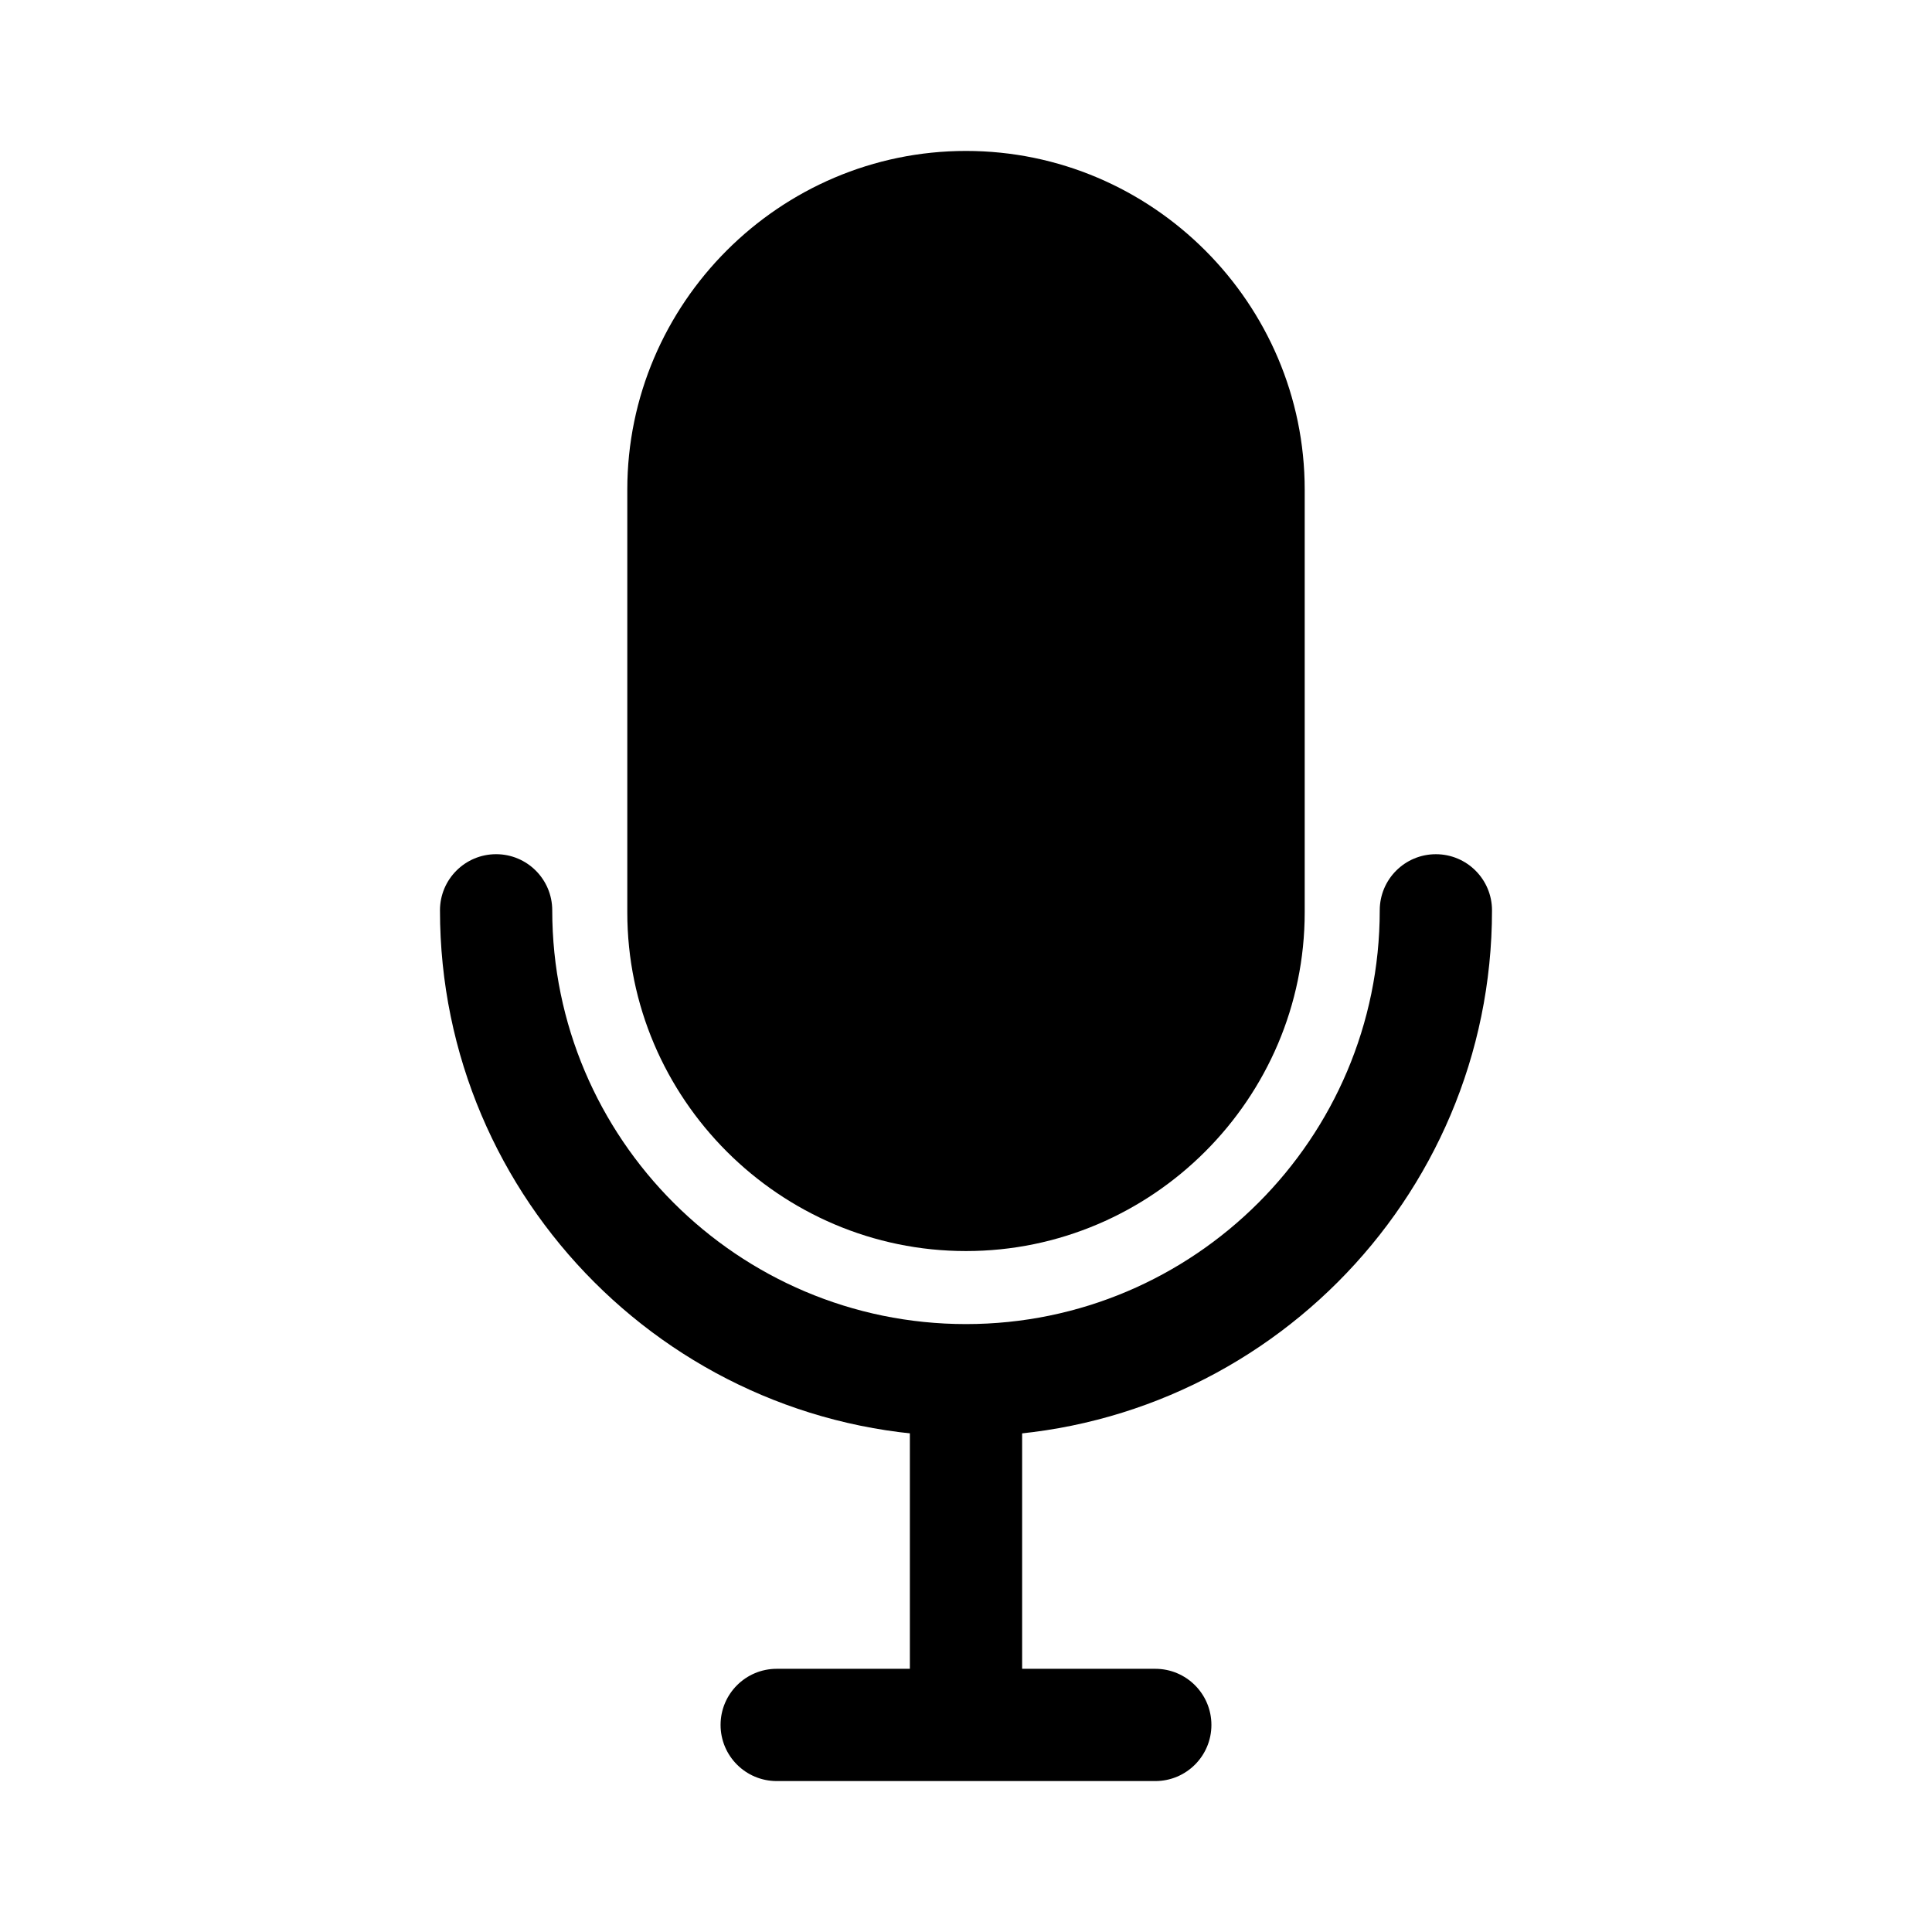
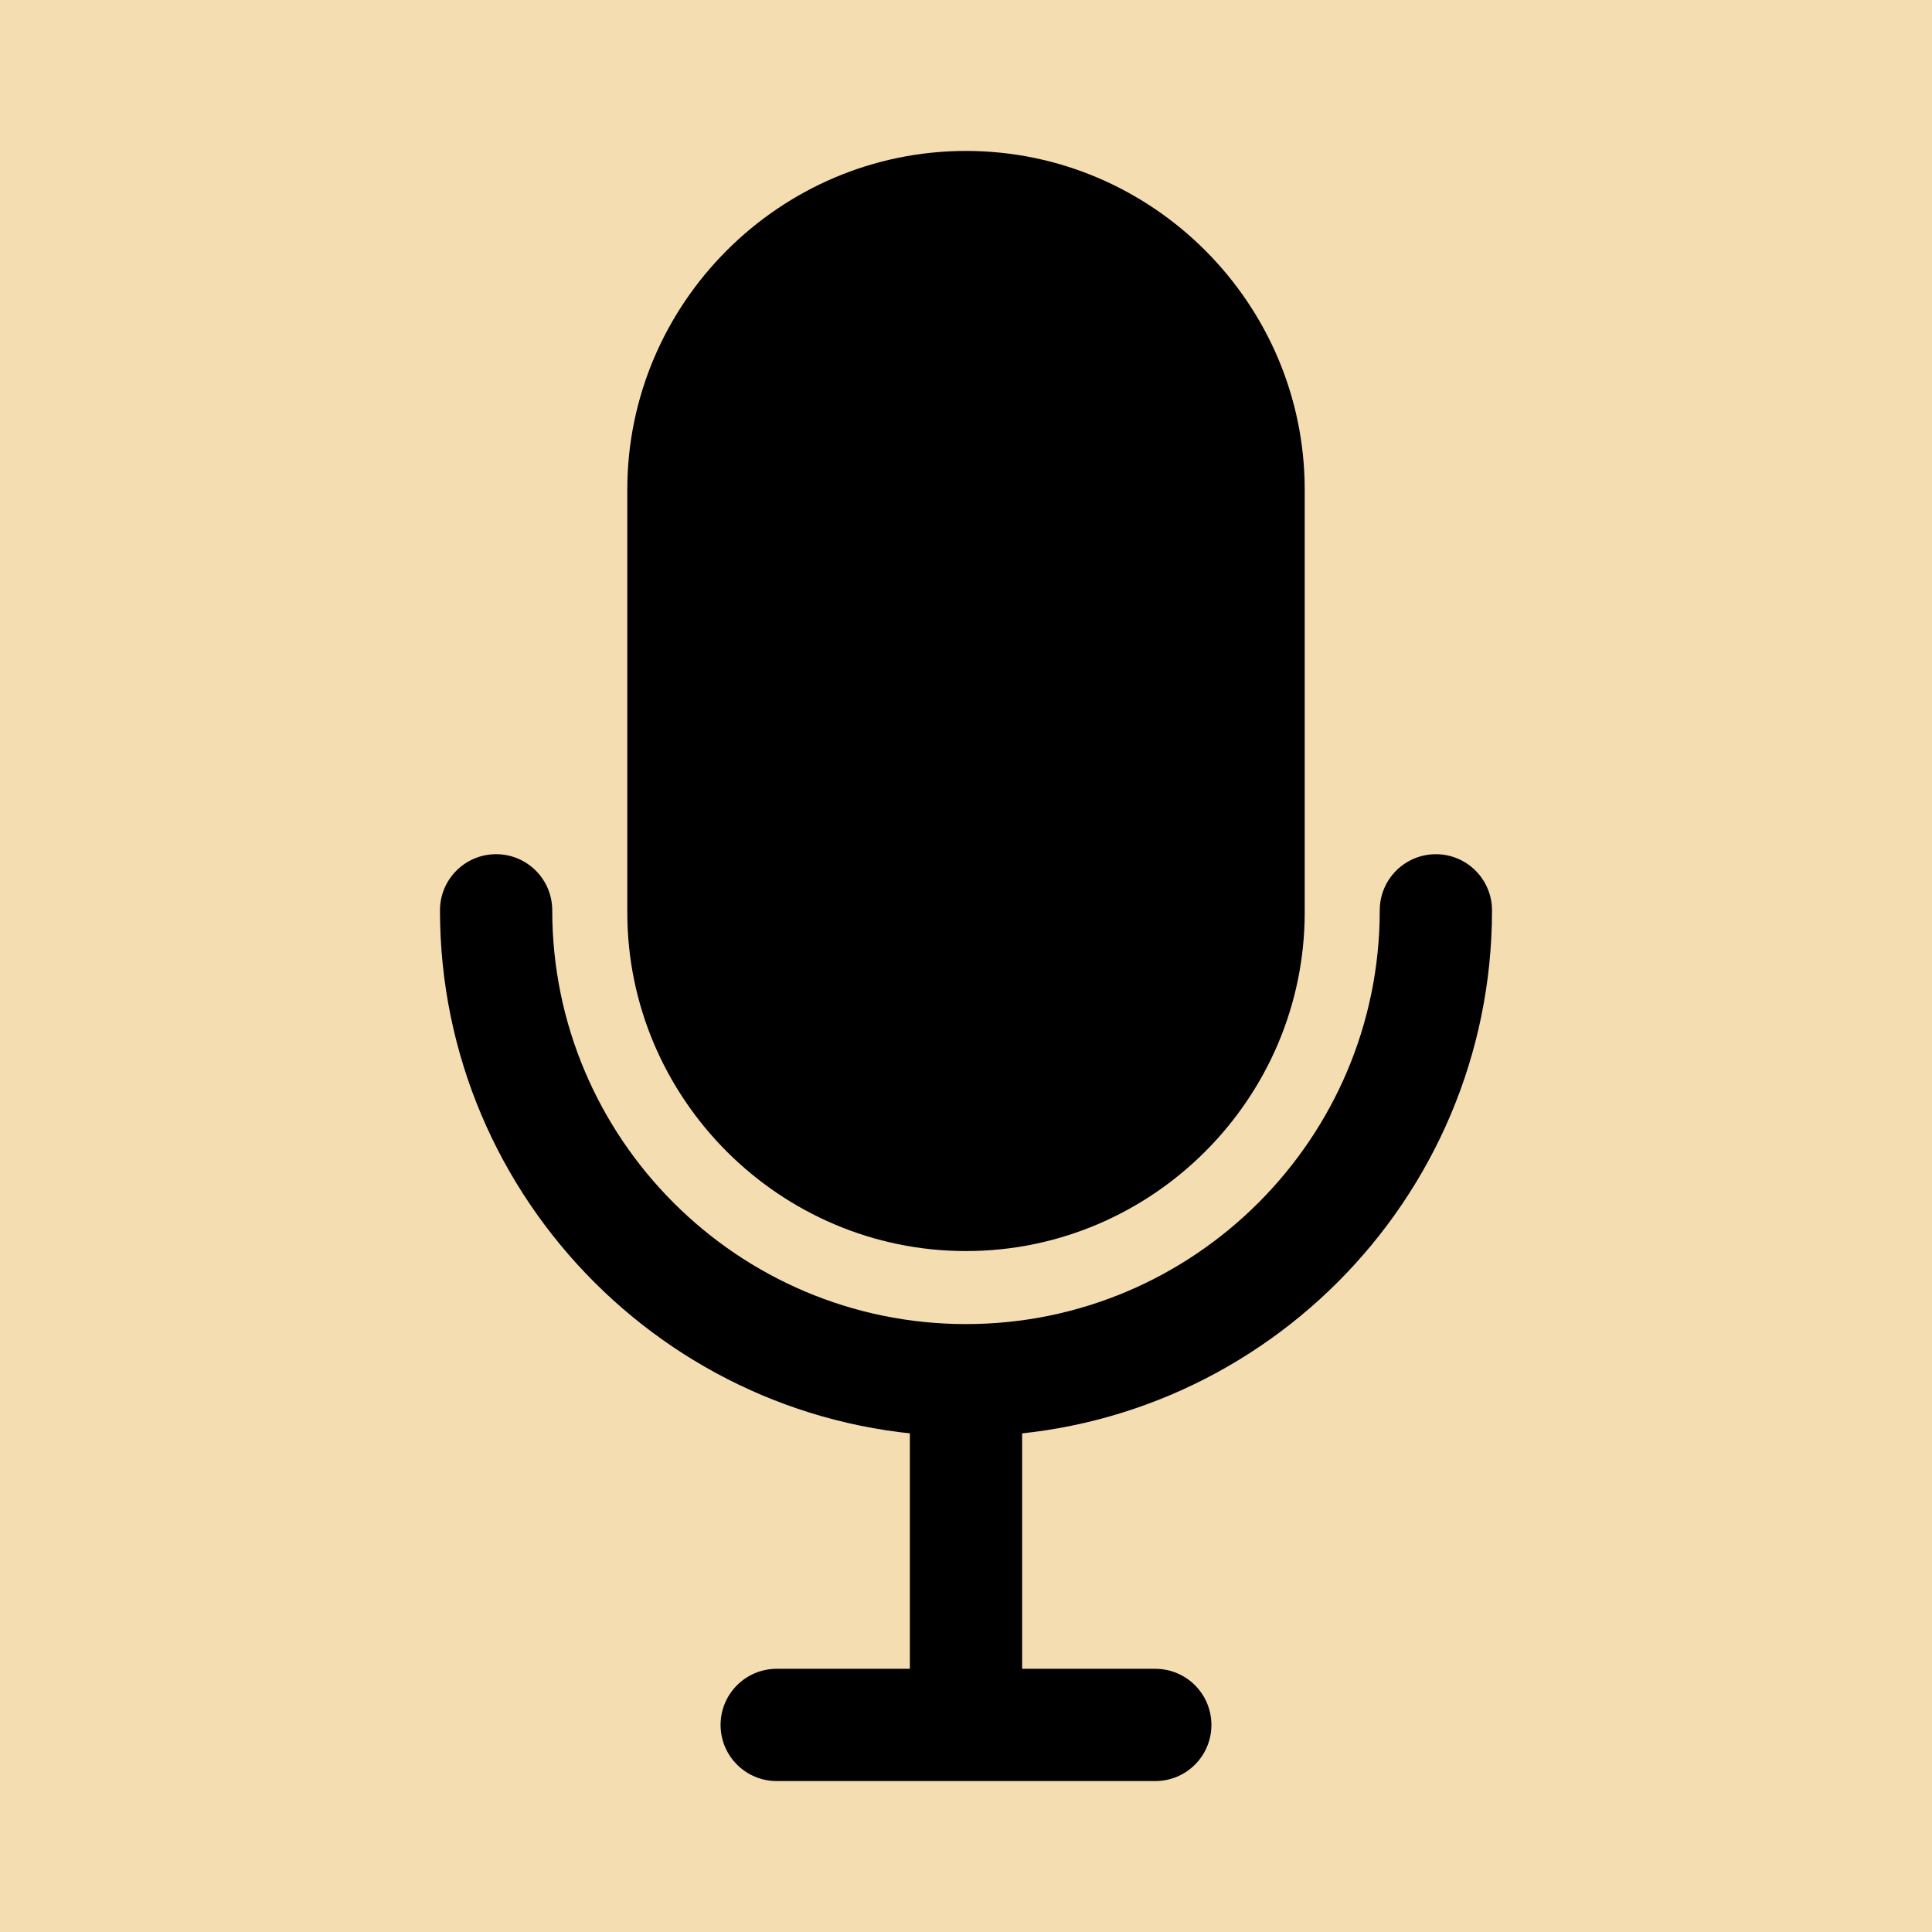
<svg xmlns="http://www.w3.org/2000/svg" version="1.1" width="256" height="256" viewBox="0 0 256 256" xml:space="preserve">
-   <rect x="0" y="0" width="256" height="256" fill="#FFFFFF" />
+   <rect x="0" y="0" width="256" height="256" fill="#F5DDB2" />
  <g style="stroke: none; stroke-width: 0; stroke-dasharray: none; stroke-linecap: butt;      stroke-linejoin: miter; stroke-miterlimit: 10; fill: none; fill-rule: nonzero; opacity: 1;" transform="translate(20 20) scale(2.4 2.4)">
    <path d="M 45 70.968 c -16.013 0 -29.042 -13.028 -29.042 -29.042 c 0 -1.712 1.388 -3.099 3.099 -3.099 c 1.712 0 3.099 1.388 3.099 3.099 C 22.157 54.522 32.404 64.77 45 64.77 c 12.595 0 22.843 -10.248 22.843 -22.843 c 0 -1.712 1.387 -3.099 3.099 -3.099 s 3.099 1.388 3.099 3.099 C 74.042 57.94 61.013 70.968 45 70.968 z" style="stroke: none; stroke-width: 1; fill: rgb(0,0,0); fill-rule: nonzero; opacity: 1;" stroke-linecap="round" />
    <path d="M 45 60.738 c -10.285 0 -18.7 -8.415 -18.7 -18.7 V 18.7 C 26.3 8.415 34.715 0 45 0 c 10.285 0 18.7 8.415 18.7 18.7 v 23.337 C 63.7 52.322 55.285 60.738 45 60.738 z" style="stroke: none; stroke-width: 1; fill: rgb(0,0,0); fill-rule: nonzero; opacity: 1;" stroke-linecap="round" />
    <path d="M 45 89.213 c -1.712 0 -3.099 -1.387 -3.099 -3.099 V 68.655 c 0 -1.712 1.388 -3.099 3.099 -3.099 c 1.712 0 3.099 1.387 3.099 3.099 v 17.459 C 48.099 87.826 46.712 89.213 45 89.213 z" style="stroke: none; stroke-width: 1; fill: rgb(0,0,0); fill-rule: nonzero; opacity: 1;" stroke-linecap="round" />
    <path d="M 55.451 90 H 34.549 c -1.712 0 -3.099 -1.387 -3.099 -3.099 s 1.388 -3.099 3.099 -3.099 h 20.901 c 1.712 0 3.099 1.387 3.099 3.099 S 57.163 90 55.451 90 z" style="stroke: none; stroke-width: 1; fill: rgb(0,0,0); fill-rule: nonzero; opacity: 1;" stroke-linecap="round" />
  </g>
</svg>
